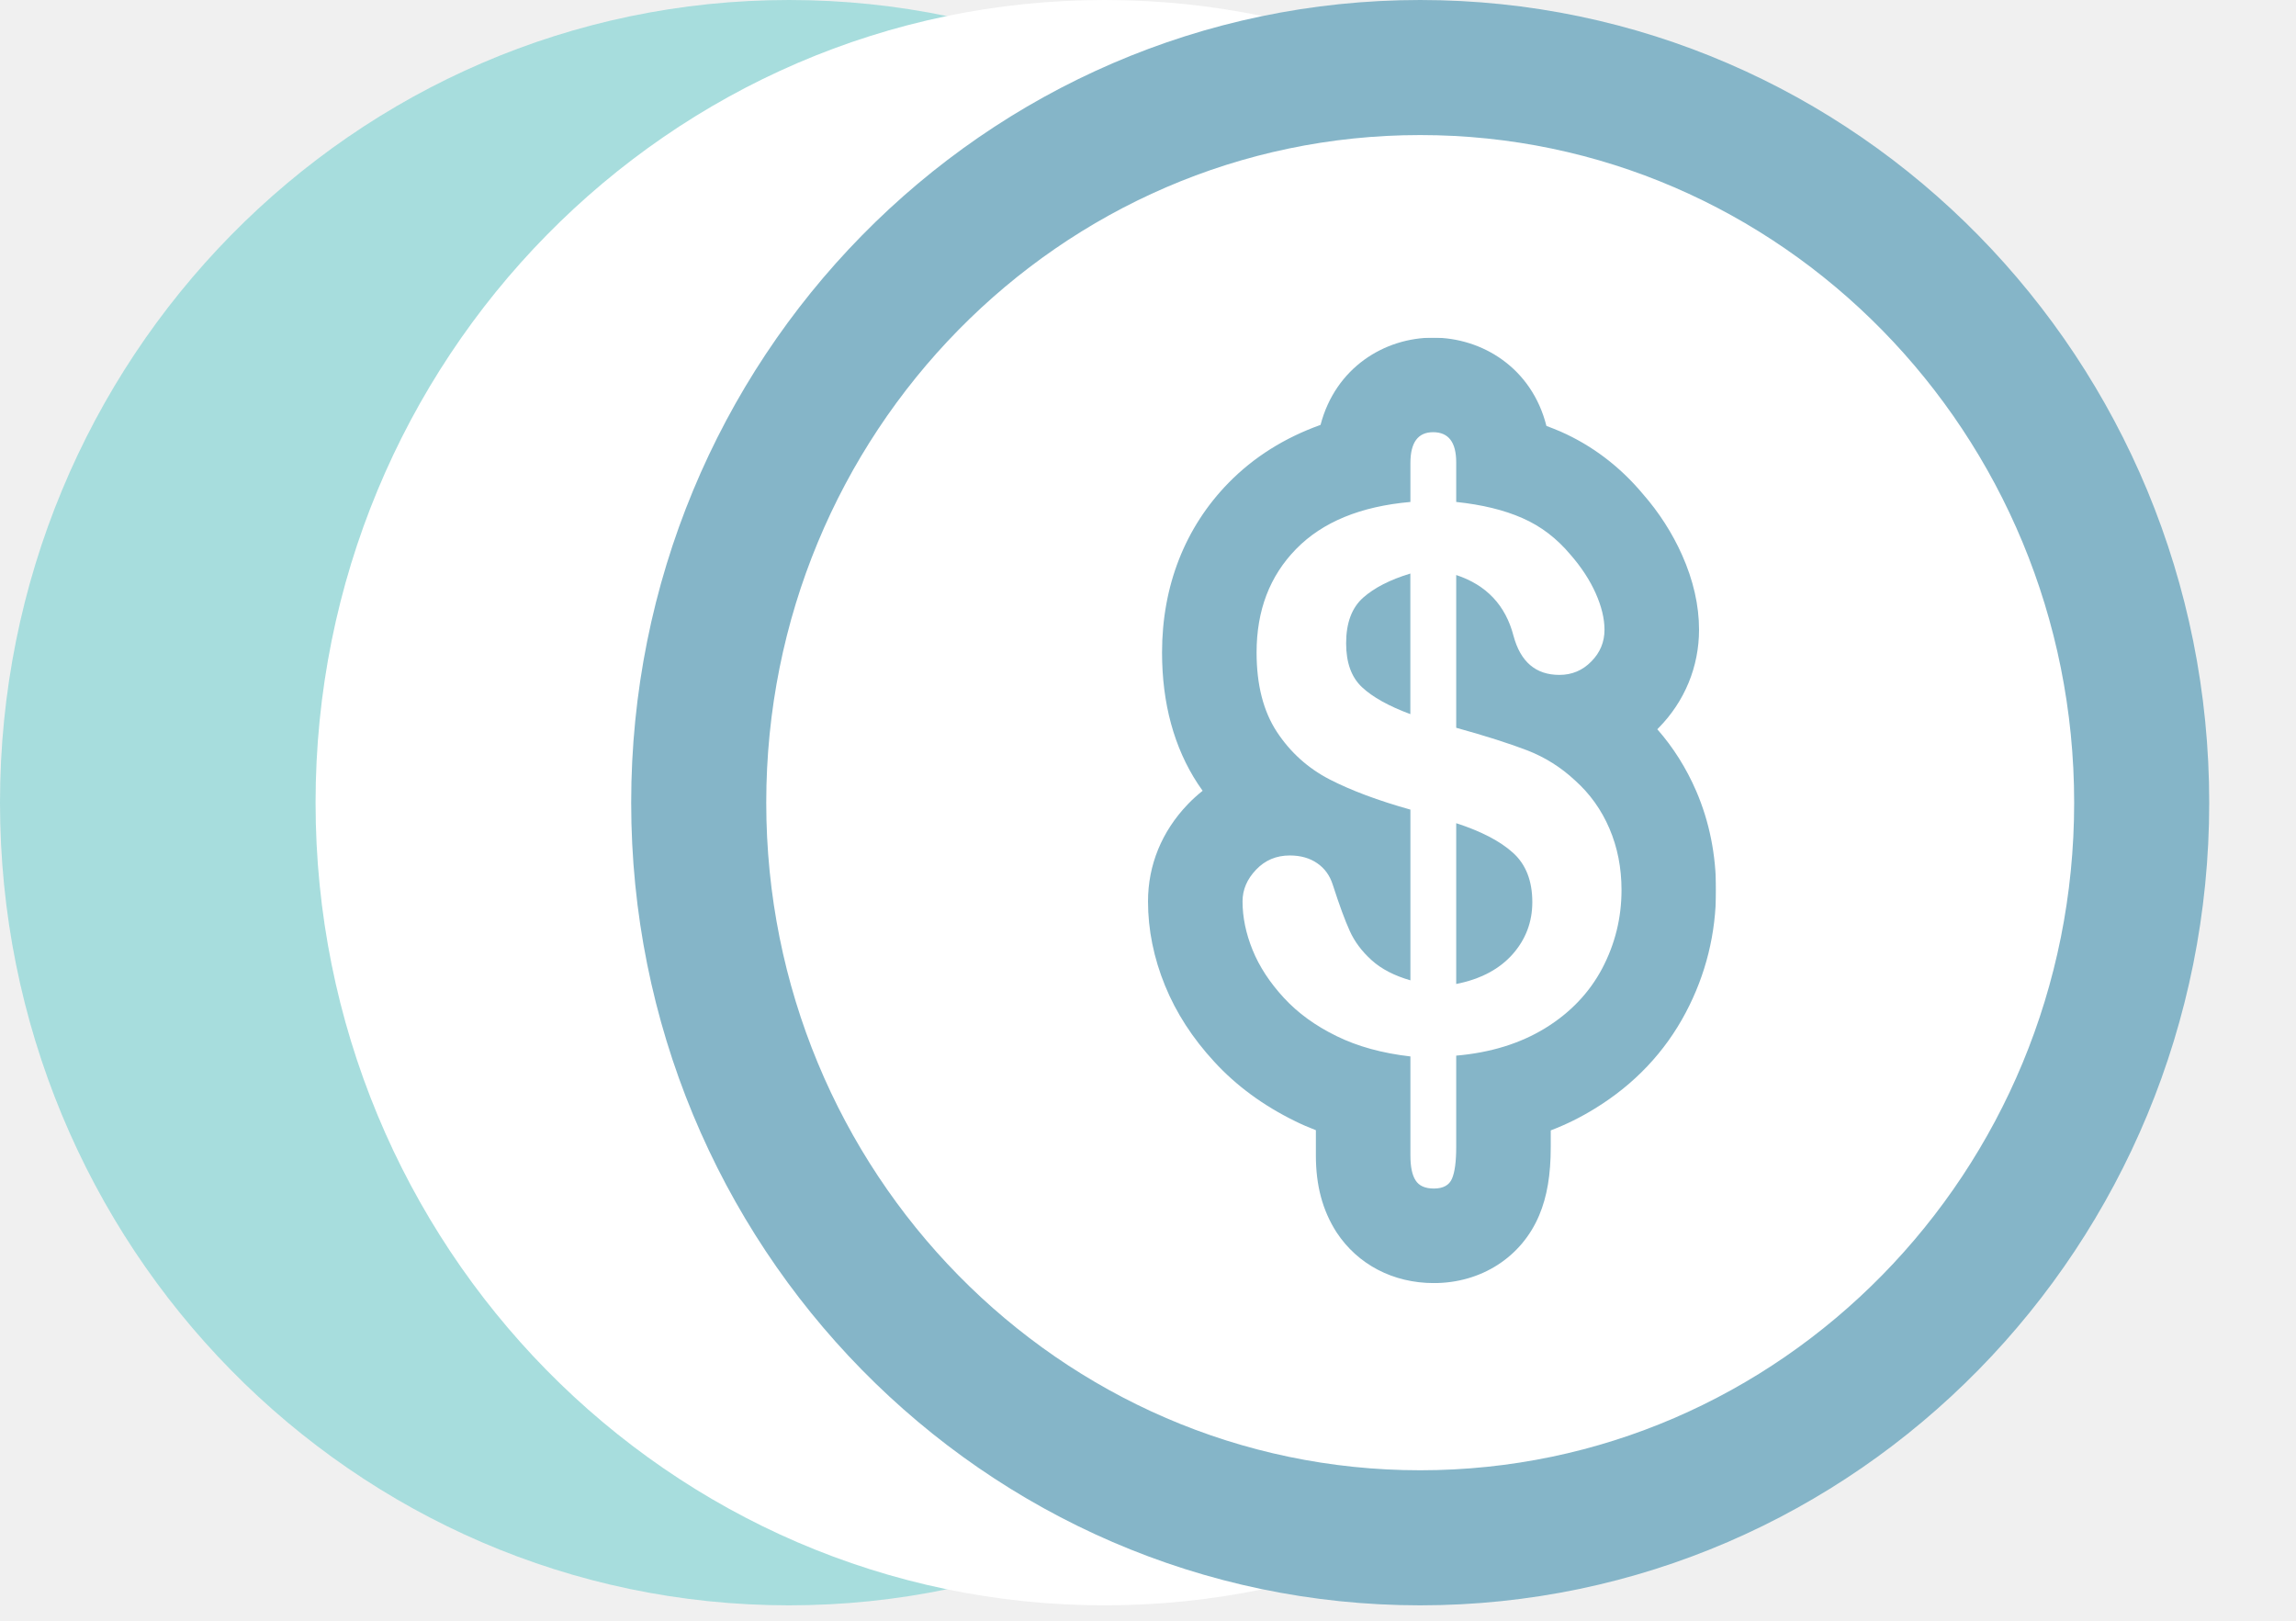
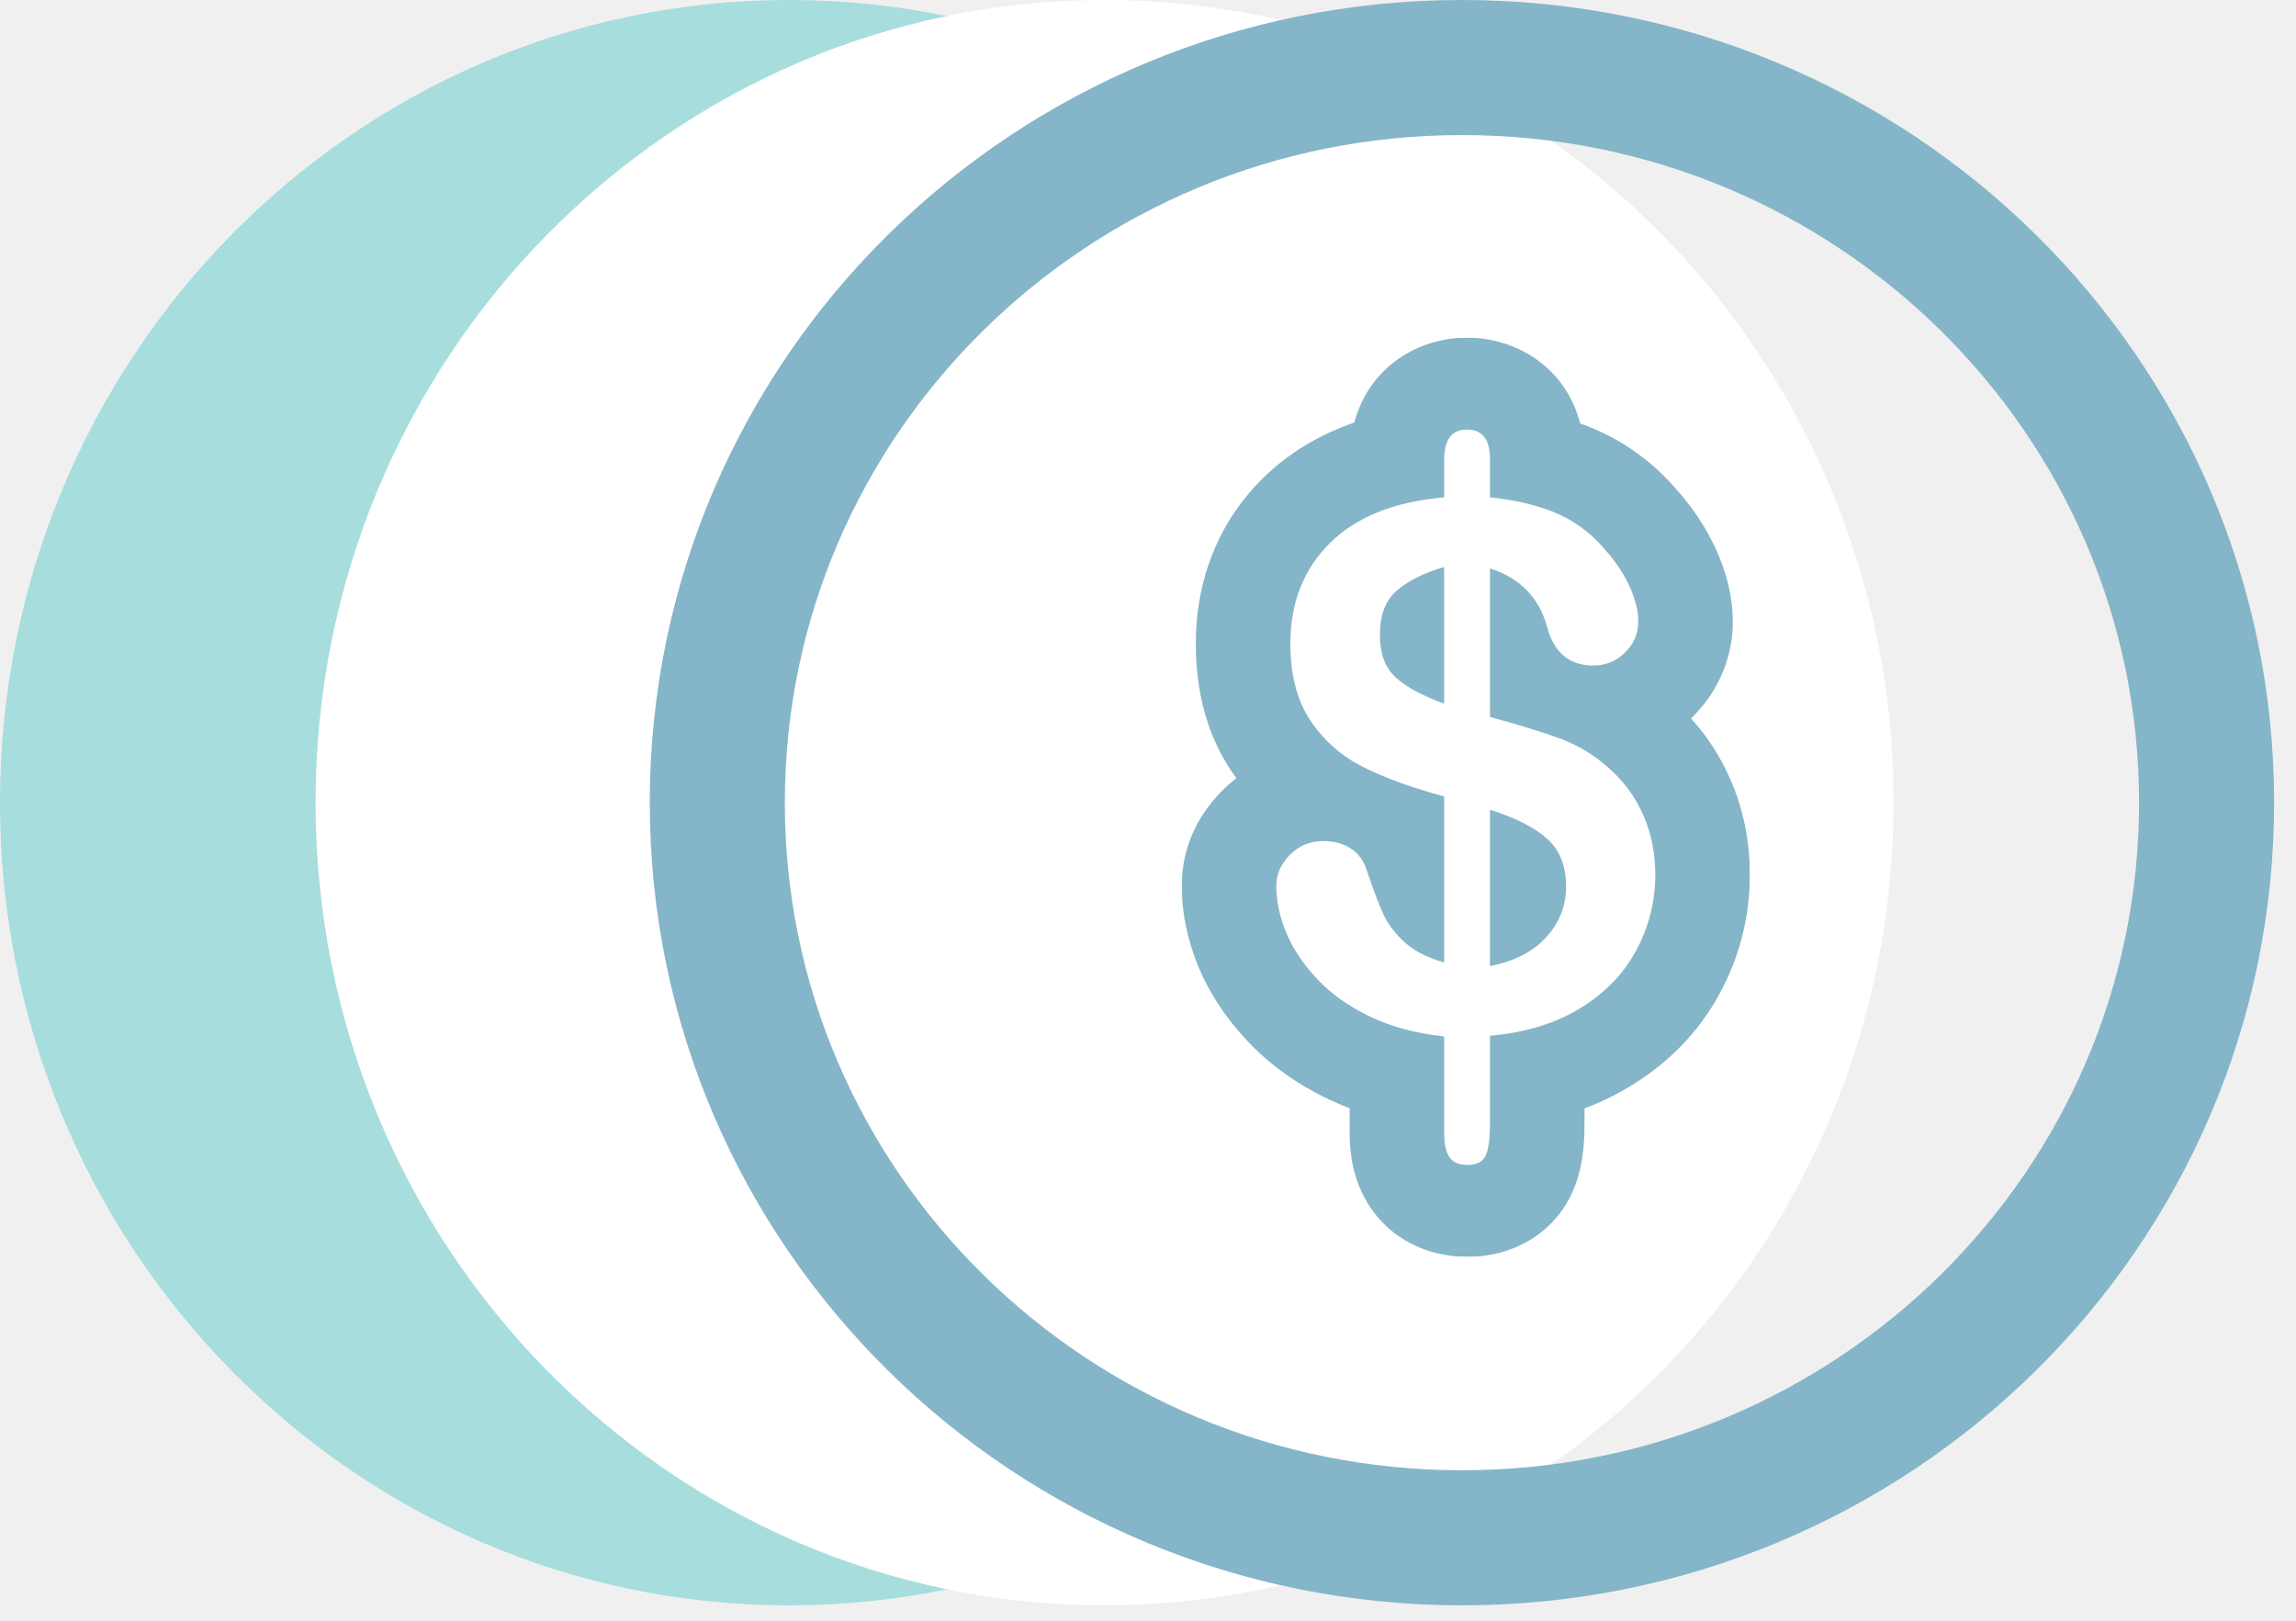
<svg xmlns="http://www.w3.org/2000/svg" xmlns:xlink="http://www.w3.org/1999/xlink" width="34px" height="24px" viewBox="0 0 34 24" version="1.1">
  <defs>
-     <polygon id="path-1" points="9.33333333e-05 0 8.412 0 8.412 14 9.33333333e-05 14" />
+     <polygon id="path-1" points="9.33333333e-05 0 8.412 0 8.412 13.611 9.33333333e-05 13.611" />
  </defs>
  <g id="icon/1time" stroke="none" stroke-width="1" fill="none" fill-rule="evenodd">
    <g id="Group-6-Copy-2">
      <ellipse id="Oval" fill="#A7DDDD" cx="11.684" cy="11.886" rx="11.684" ry="11.886" />
      <ellipse id="Oval-Copy-2" fill="#FFFFFF" cx="16.357" cy="11.886" rx="11.684" ry="11.886" />
-       <g id="Group-5" transform="translate(9.346861, 0)" fill="#FFFFFF" stroke="#85B5C8" stroke-width="2">
-         <ellipse id="Oval-Copy" cx="11.684" cy="11.886" rx="10.684" ry="10.886" />
-       </g>
    </g>
-     <g id="Group-8" transform="translate(17, 5)">
-       <path d="M4.564,7.19 L4.564,9.571 C4.924,9.5 5.202,9.352 5.398,9.132 C5.594,8.91 5.691,8.653 5.691,8.359 C5.691,8.044 5.596,7.8 5.405,7.628 C5.215,7.456 4.934,7.31 4.564,7.19" id="Fill-1" fill="#85B5C8" />
-       <path d="M2.934,4.526 C2.934,4.813 3.012,5.029 3.169,5.176 C3.326,5.323 3.565,5.456 3.885,5.575 L3.885,3.493 C3.585,3.584 3.352,3.703 3.185,3.851 C3.017,4.001 2.934,4.226 2.934,4.526" id="Fill-3" fill="#85B5C8" />
+     <g id="Group-8" transform="translate(17.5, 5)">
+       <path d="M4.564,6.991 L4.564,9.306 C4.924,9.236 5.202,9.092 5.398,8.878 C5.594,8.662 5.691,8.413 5.691,8.127 C5.691,7.82 5.596,7.583 5.405,7.416 C5.215,7.248 4.934,7.107 4.564,6.991" id="Fill-1" fill="#85B5C8" />
+       <path d="M2.934,4.401 C2.934,4.679 3.012,4.89 3.169,5.032 C3.326,5.175 3.565,5.304 3.885,5.42 L3.885,3.396 C3.585,3.484 3.352,3.6 3.185,3.745 C3.017,3.89 2.934,4.108 2.934,4.401" id="Fill-3" fill="#85B5C8" />
      <g id="Group-7">
        <mask id="mask-2" fill="white">
          <use xlink:href="#path-1" />
        </mask>
        <g id="Clip-6" />
-         <path d="M6.726,9.341 C6.535,9.701 6.254,9.996 5.884,10.224 C5.513,10.452 5.073,10.588 4.564,10.632 L4.564,11.986 C4.564,12.199 4.544,12.355 4.502,12.453 C4.461,12.55 4.372,12.6 4.233,12.6 C4.104,12.6 4.014,12.56 3.963,12.48 C3.911,12.4 3.886,12.277 3.886,12.111 L3.886,10.644 C3.468,10.596 3.104,10.496 2.793,10.343 C2.481,10.191 2.22,10.002 2.012,9.776 C1.803,9.549 1.649,9.314 1.549,9.068 C1.45,8.824 1.4,8.584 1.4,8.348 C1.4,8.174 1.467,8.018 1.601,7.878 C1.734,7.738 1.9,7.668 2.1,7.668 C2.261,7.668 2.396,7.707 2.506,7.783 C2.617,7.859 2.694,7.966 2.737,8.104 C2.833,8.401 2.916,8.628 2.988,8.786 C3.059,8.944 3.167,9.088 3.311,9.218 C3.455,9.349 3.647,9.448 3.886,9.517 L3.886,6.989 C3.408,6.855 3.009,6.706 2.688,6.541 C2.368,6.375 2.108,6.141 1.908,5.837 C1.708,5.532 1.608,5.141 1.608,4.662 C1.608,4.038 1.803,3.528 2.194,3.129 C2.584,2.73 3.148,2.498 3.886,2.433 L3.886,1.856 C3.886,1.552 3.998,1.4 4.222,1.4 C4.45,1.4 4.564,1.548 4.564,1.846 L4.564,2.433 C4.945,2.473 5.272,2.552 5.544,2.672 C5.817,2.791 6.055,2.973 6.258,3.216 C6.419,3.401 6.543,3.591 6.63,3.786 C6.717,3.982 6.76,4.162 6.76,4.325 C6.76,4.506 6.696,4.663 6.565,4.795 C6.435,4.928 6.278,4.994 6.092,4.994 C5.743,4.994 5.517,4.802 5.413,4.417 C5.296,3.965 5.013,3.663 4.564,3.515 L4.564,5.777 C5.006,5.899 5.357,6.012 5.62,6.113 C5.881,6.215 6.115,6.362 6.322,6.555 C6.544,6.753 6.714,6.991 6.833,7.269 C6.952,7.547 7.012,7.85 7.012,8.18 C7.012,8.593 6.916,8.979 6.726,9.341 M8.119,6.716 C7.972,6.375 7.777,6.066 7.542,5.799 C7.549,5.792 7.555,5.785 7.562,5.778 C7.948,5.387 8.16,4.871 8.16,4.325 C8.16,3.964 8.075,3.591 7.908,3.217 C7.765,2.896 7.566,2.586 7.331,2.318 C6.989,1.908 6.576,1.596 6.108,1.39 C6.041,1.362 5.971,1.333 5.9,1.307 C5.683,0.447 4.949,-0 4.222,-0 C3.504,-0 2.778,0.441 2.555,1.292 C2.022,1.483 1.566,1.769 1.193,2.15 C0.549,2.808 0.208,3.677 0.208,4.662 C0.208,5.416 0.386,6.069 0.736,6.604 C0.761,6.64 0.785,6.676 0.809,6.71 C0.732,6.771 0.659,6.837 0.589,6.91 C0.204,7.312 9.33333333e-05,7.81 9.33333333e-05,8.348 C9.33333333e-05,8.766 0.085,9.187 0.253,9.597 C0.416,9.997 0.661,10.376 0.981,10.722 C1.304,11.075 1.706,11.371 2.178,11.602 C2.277,11.651 2.379,11.695 2.486,11.736 L2.486,12.111 C2.486,12.554 2.584,12.924 2.792,13.248 C3.105,13.725 3.63,14 4.233,14 C4.935,14 5.533,13.615 5.793,12.996 C5.91,12.718 5.964,12.397 5.964,11.986 L5.964,11.739 C6.195,11.651 6.413,11.542 6.617,11.416 C7.203,11.057 7.655,10.578 7.963,9.995 C8.261,9.432 8.412,8.821 8.412,8.18 C8.412,7.66 8.313,7.167 8.119,6.716" id="Fill-5" fill="#85B5C8" mask="url(#mask-2)" />
+         <path d="M6.726,9.081 C6.535,9.431 6.254,9.718 5.884,9.94 C5.513,10.162 5.073,10.294 4.564,10.337 L4.564,11.653 C4.564,11.861 4.544,12.012 4.502,12.107 C4.461,12.202 4.372,12.25 4.233,12.25 C4.104,12.25 4.014,12.211 3.963,12.134 C3.911,12.056 3.886,11.936 3.886,11.774 L3.886,10.348 C3.468,10.302 3.104,10.205 2.793,10.056 C2.481,9.908 2.22,9.725 2.012,9.504 C1.803,9.284 1.649,9.055 1.549,8.816 C1.45,8.578 1.4,8.345 1.4,8.117 C1.4,7.947 1.467,7.795 1.601,7.659 C1.734,7.523 1.9,7.455 2.1,7.455 C2.261,7.455 2.396,7.493 2.506,7.567 C2.617,7.641 2.694,7.745 2.737,7.879 C2.833,8.167 2.916,8.389 2.988,8.542 C3.059,8.696 3.167,8.835 3.311,8.962 C3.455,9.089 3.647,9.186 3.886,9.253 L3.886,6.794 C3.408,6.665 3.009,6.52 2.688,6.359 C2.368,6.198 2.108,5.971 1.908,5.675 C1.708,5.378 1.608,4.998 1.608,4.532 C1.608,3.926 1.803,3.43 2.194,3.042 C2.584,2.654 3.148,2.429 3.886,2.365 L3.886,1.805 C3.886,1.509 3.998,1.361 4.222,1.361 C4.45,1.361 4.564,1.505 4.564,1.795 L4.564,2.365 C4.945,2.404 5.272,2.482 5.544,2.598 C5.817,2.714 6.055,2.891 6.258,3.127 C6.419,3.306 6.543,3.492 6.63,3.681 C6.717,3.872 6.76,4.046 6.76,4.205 C6.76,4.381 6.696,4.533 6.565,4.662 C6.435,4.791 6.278,4.855 6.092,4.855 C5.743,4.855 5.517,4.668 5.413,4.295 C5.296,3.854 5.013,3.561 4.564,3.417 L4.564,5.617 C5.006,5.736 5.357,5.845 5.62,5.943 C5.881,6.042 6.115,6.186 6.322,6.373 C6.544,6.566 6.714,6.797 6.833,7.067 C6.952,7.337 7.012,7.632 7.012,7.952 C7.012,8.354 6.916,8.73 6.726,9.081 M8.119,6.53 C7.972,6.198 7.777,5.898 7.542,5.638 C7.549,5.631 7.555,5.624 7.562,5.618 C7.948,5.237 8.16,4.736 8.16,4.205 C8.16,3.854 8.075,3.492 7.908,3.128 C7.765,2.816 7.566,2.514 7.331,2.254 C6.989,1.855 6.576,1.551 6.108,1.352 C6.041,1.324 5.971,1.296 5.9,1.271 C5.683,0.434 4.949,-0 4.222,-0 C3.504,-0 2.778,0.429 2.555,1.257 C2.022,1.442 1.566,1.72 1.193,2.09 C0.549,2.73 0.208,3.575 0.208,4.532 C0.208,5.266 0.386,5.901 0.736,6.421 C0.761,6.455 0.785,6.491 0.809,6.524 C0.732,6.583 0.659,6.647 0.589,6.718 C0.204,7.109 9.33333333e-05,7.593 9.33333333e-05,8.117 C9.33333333e-05,8.522 0.085,8.931 0.253,9.331 C0.416,9.719 0.661,10.087 0.981,10.424 C1.304,10.767 1.706,11.055 2.178,11.28 C2.277,11.327 2.379,11.371 2.486,11.41 L2.486,11.774 C2.486,12.205 2.584,12.565 2.792,12.88 C3.105,13.344 3.63,13.611 4.233,13.611 C4.935,13.611 5.533,13.237 5.793,12.635 C5.91,12.365 5.964,12.053 5.964,11.653 L5.964,11.413 C6.195,11.327 6.413,11.222 6.617,11.099 C7.203,10.75 7.655,10.284 7.963,9.717 C8.261,9.17 8.412,8.576 8.412,7.952 C8.412,7.447 8.313,6.968 8.119,6.53" id="Fill-5" fill="#85B5C8" mask="url(#mask-2)" />
      </g>
    </g>
+     <ellipse id="Oval-Copy" stroke="#85B5C8" stroke-width="2" cx="21.649" cy="11.886" rx="11.027" ry="10.886" />
  </g>
</svg>
